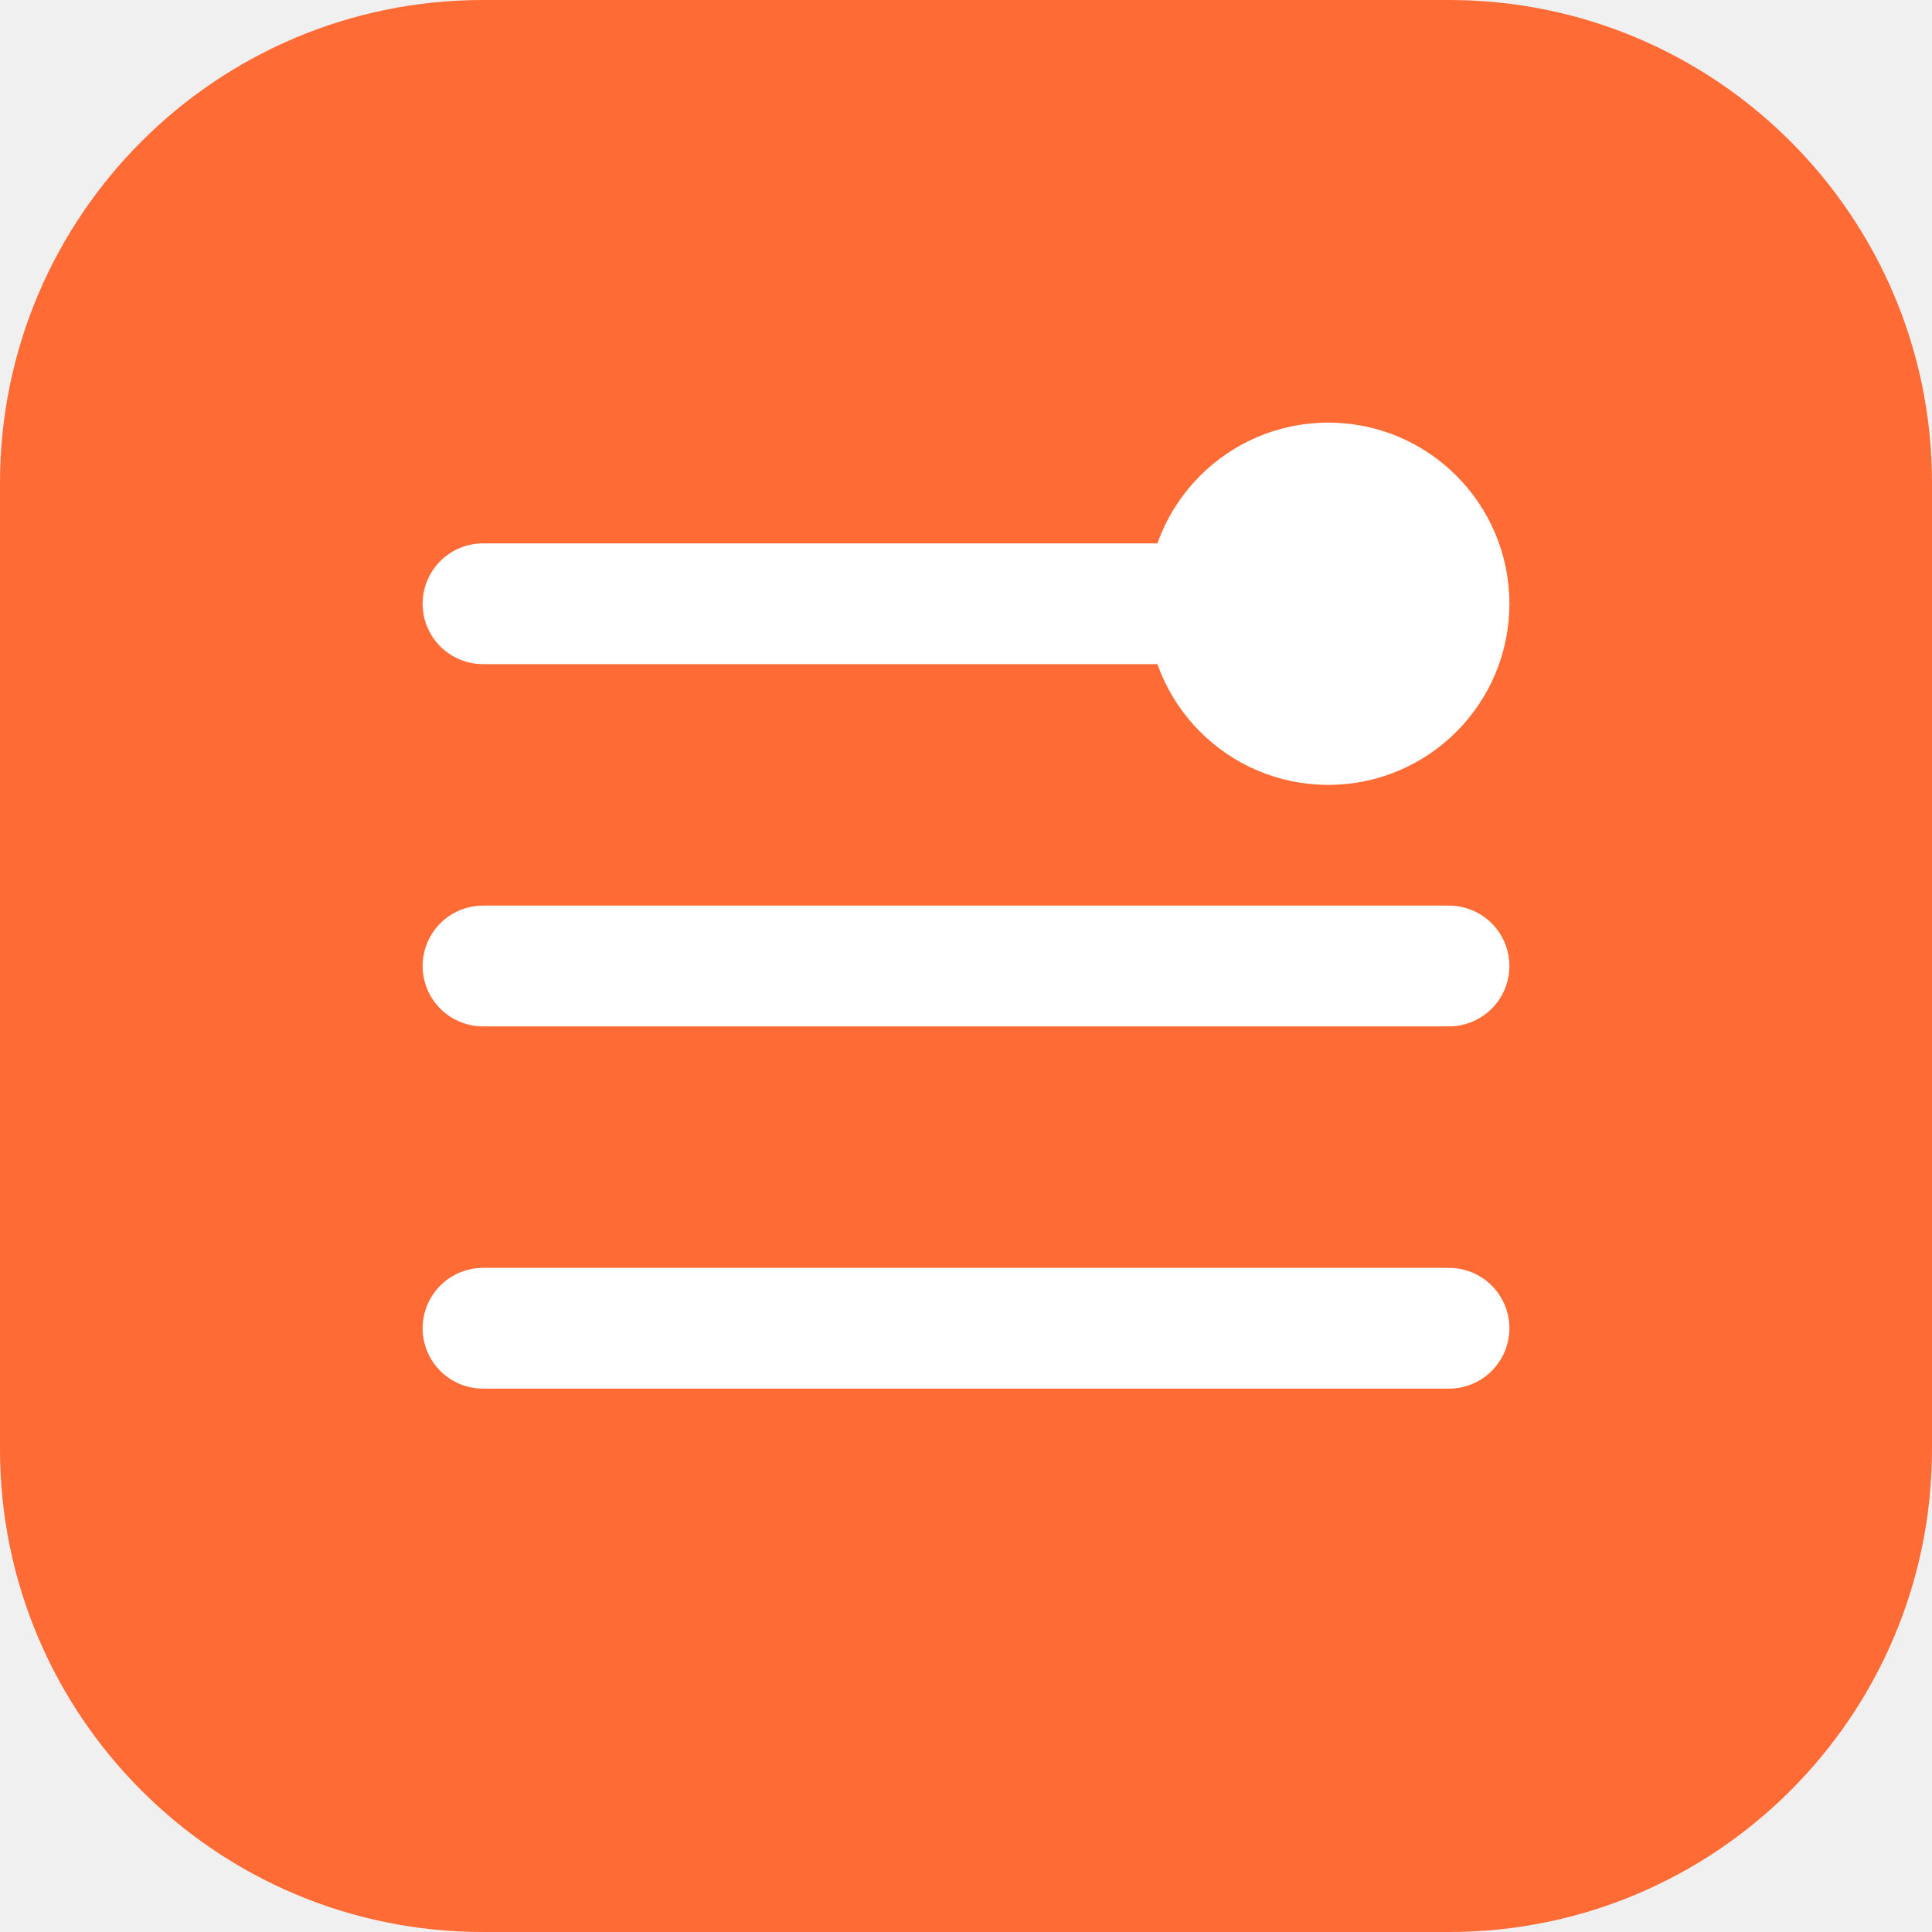
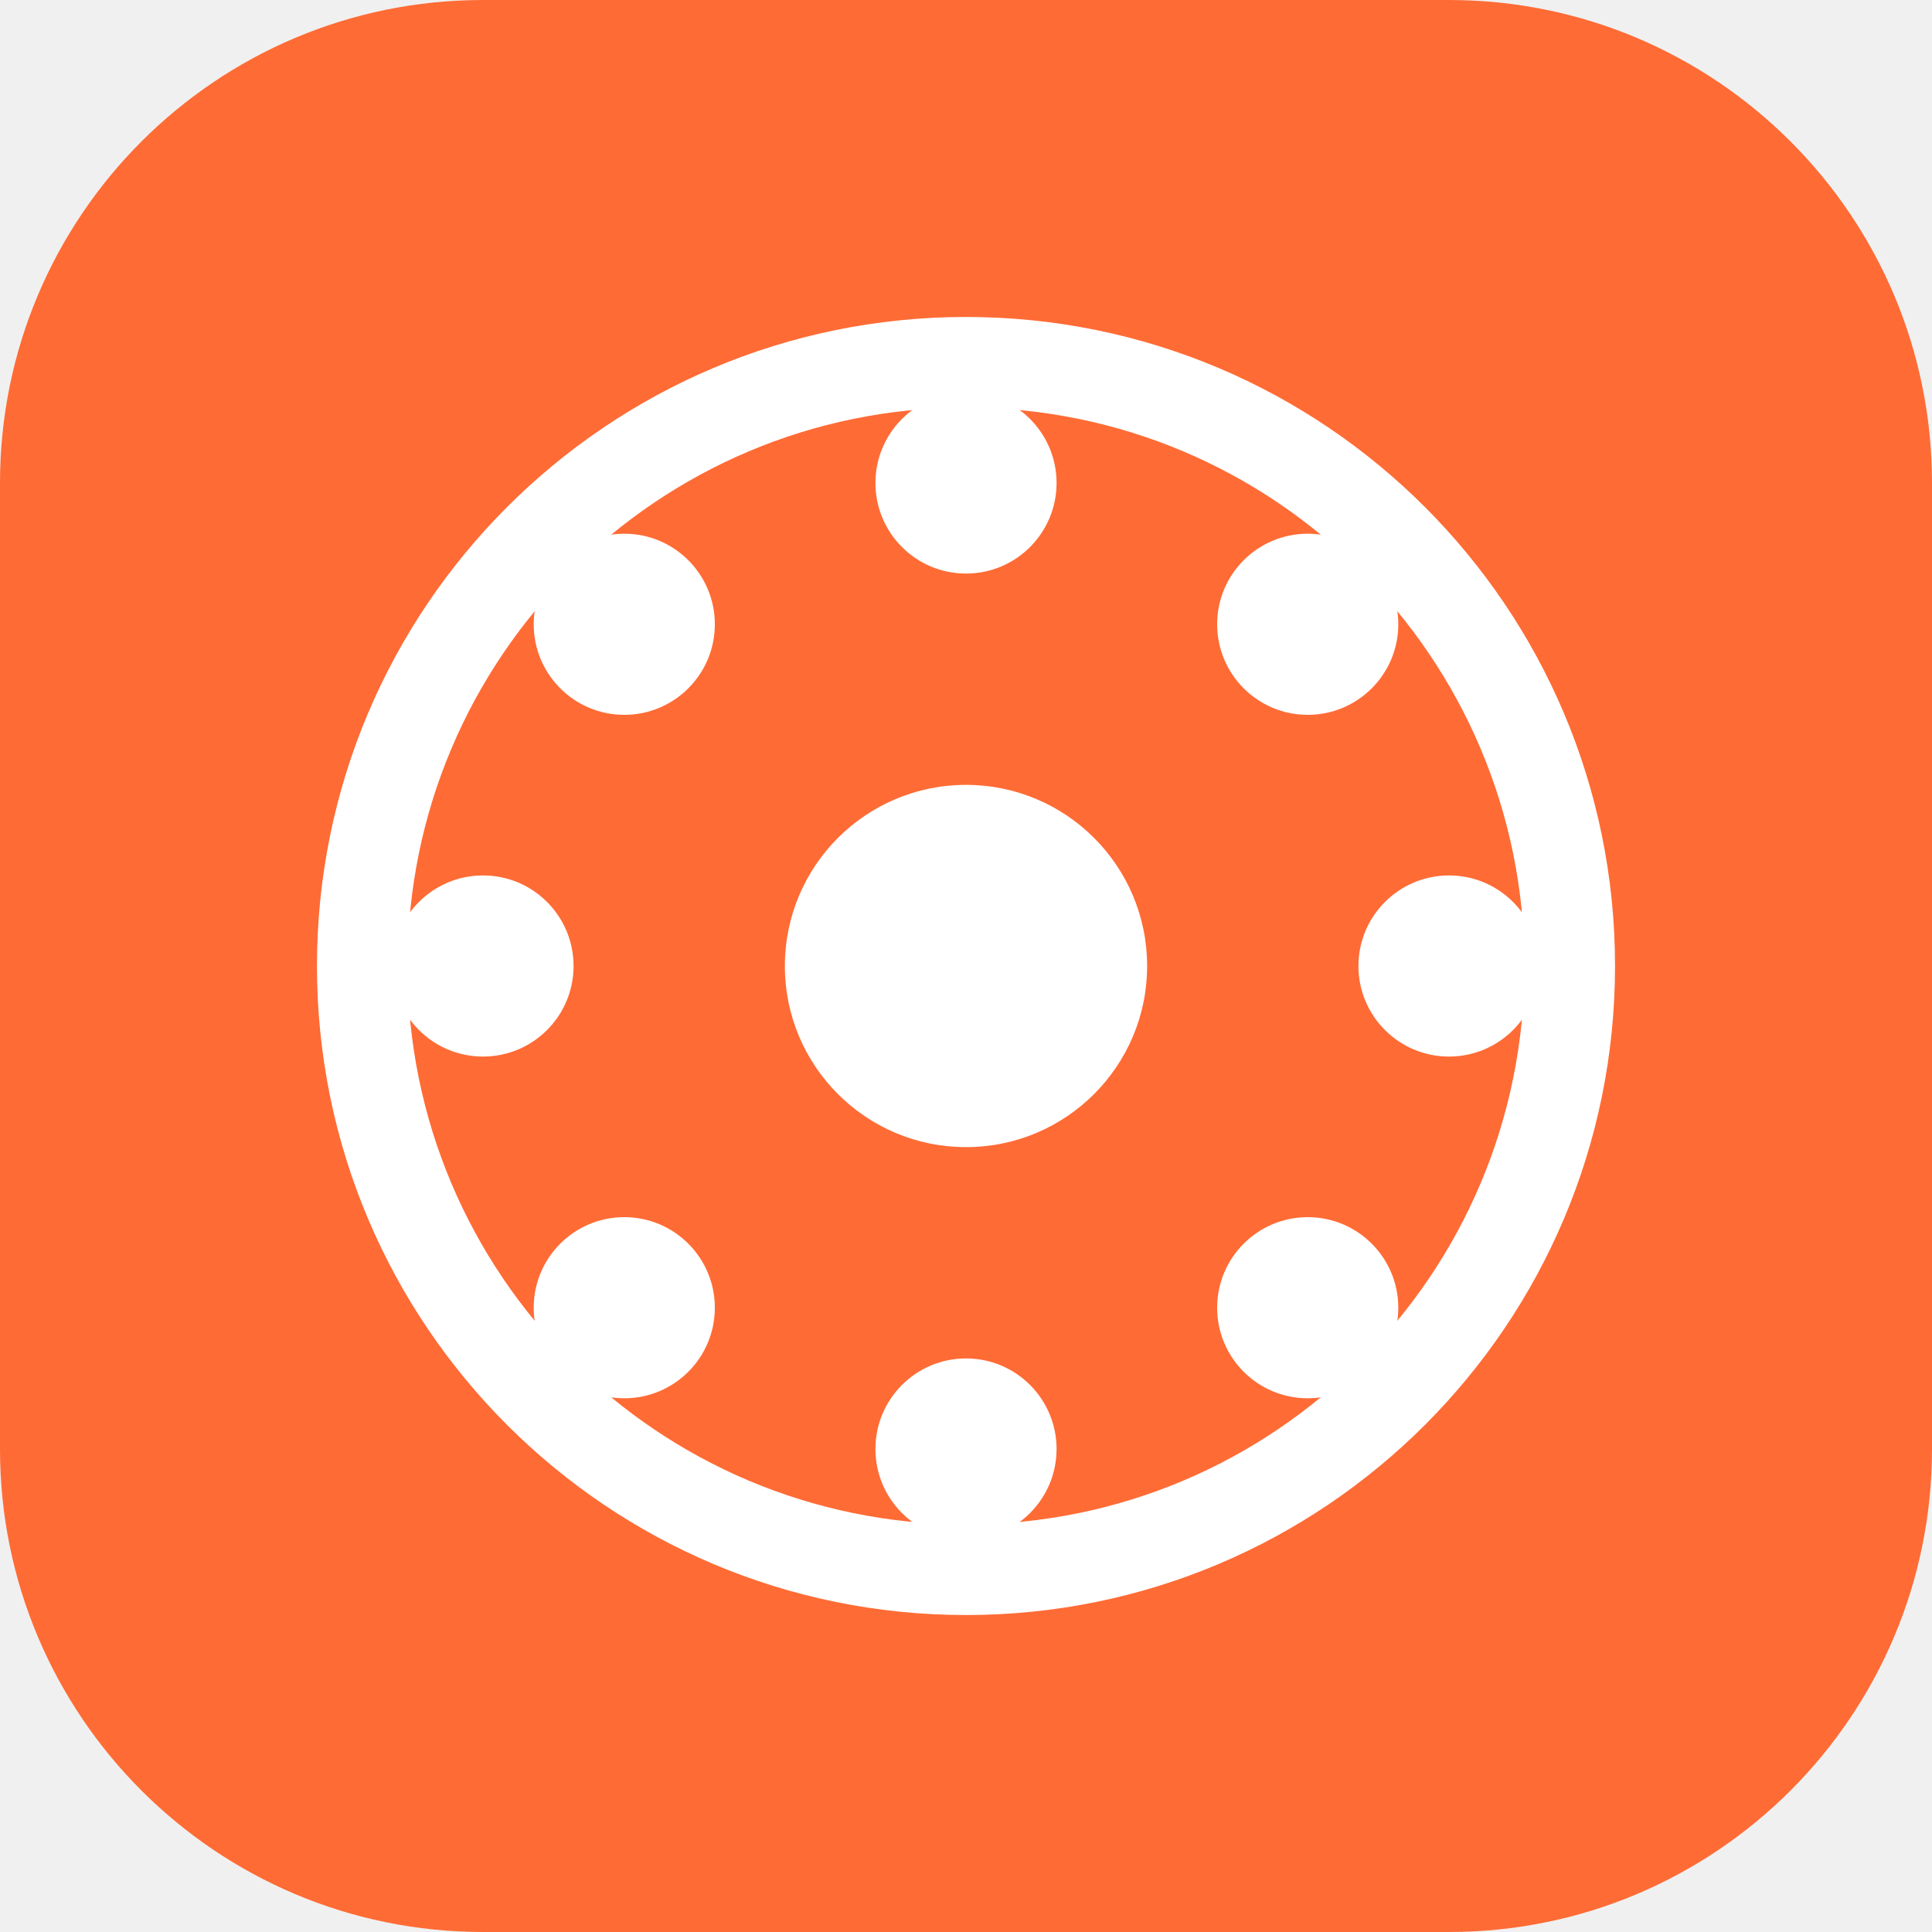
<svg xmlns="http://www.w3.org/2000/svg" viewBox="0 0 32 32" fill="none">
  <rect width="32" height="32" rx="8" fill="#FF6B35" />
-   <path d="M8 10h16M8 16h16M8 22h16" stroke="white" stroke-width="2" stroke-linecap="round" />
-   <circle cx="22" cy="10" r="3" fill="white" />
+   <circle cx="16" cy="16" r="10" stroke="white" stroke-width="1.5" fill="none" />
+   <circle cx="16" cy="16" r="3" fill="white" />
+   <circle cx="16" cy="8" r="1.5" fill="white" />
+   <circle cx="16" cy="24" r="1.5" fill="white" />
+   <circle cx="8" cy="16" r="1.5" fill="white" />
+   <circle cx="24" cy="16" r="1.5" fill="white" />
+   <circle cx="10.34" cy="10.34" r="1.5" fill="white" />
+   <circle cx="21.66" cy="10.34" r="1.5" fill="white" />
+   <circle cx="10.34" cy="21.66" r="1.5" fill="white" />
+   <circle cx="21.66" cy="21.66" r="1.5" fill="white" />
</svg>
